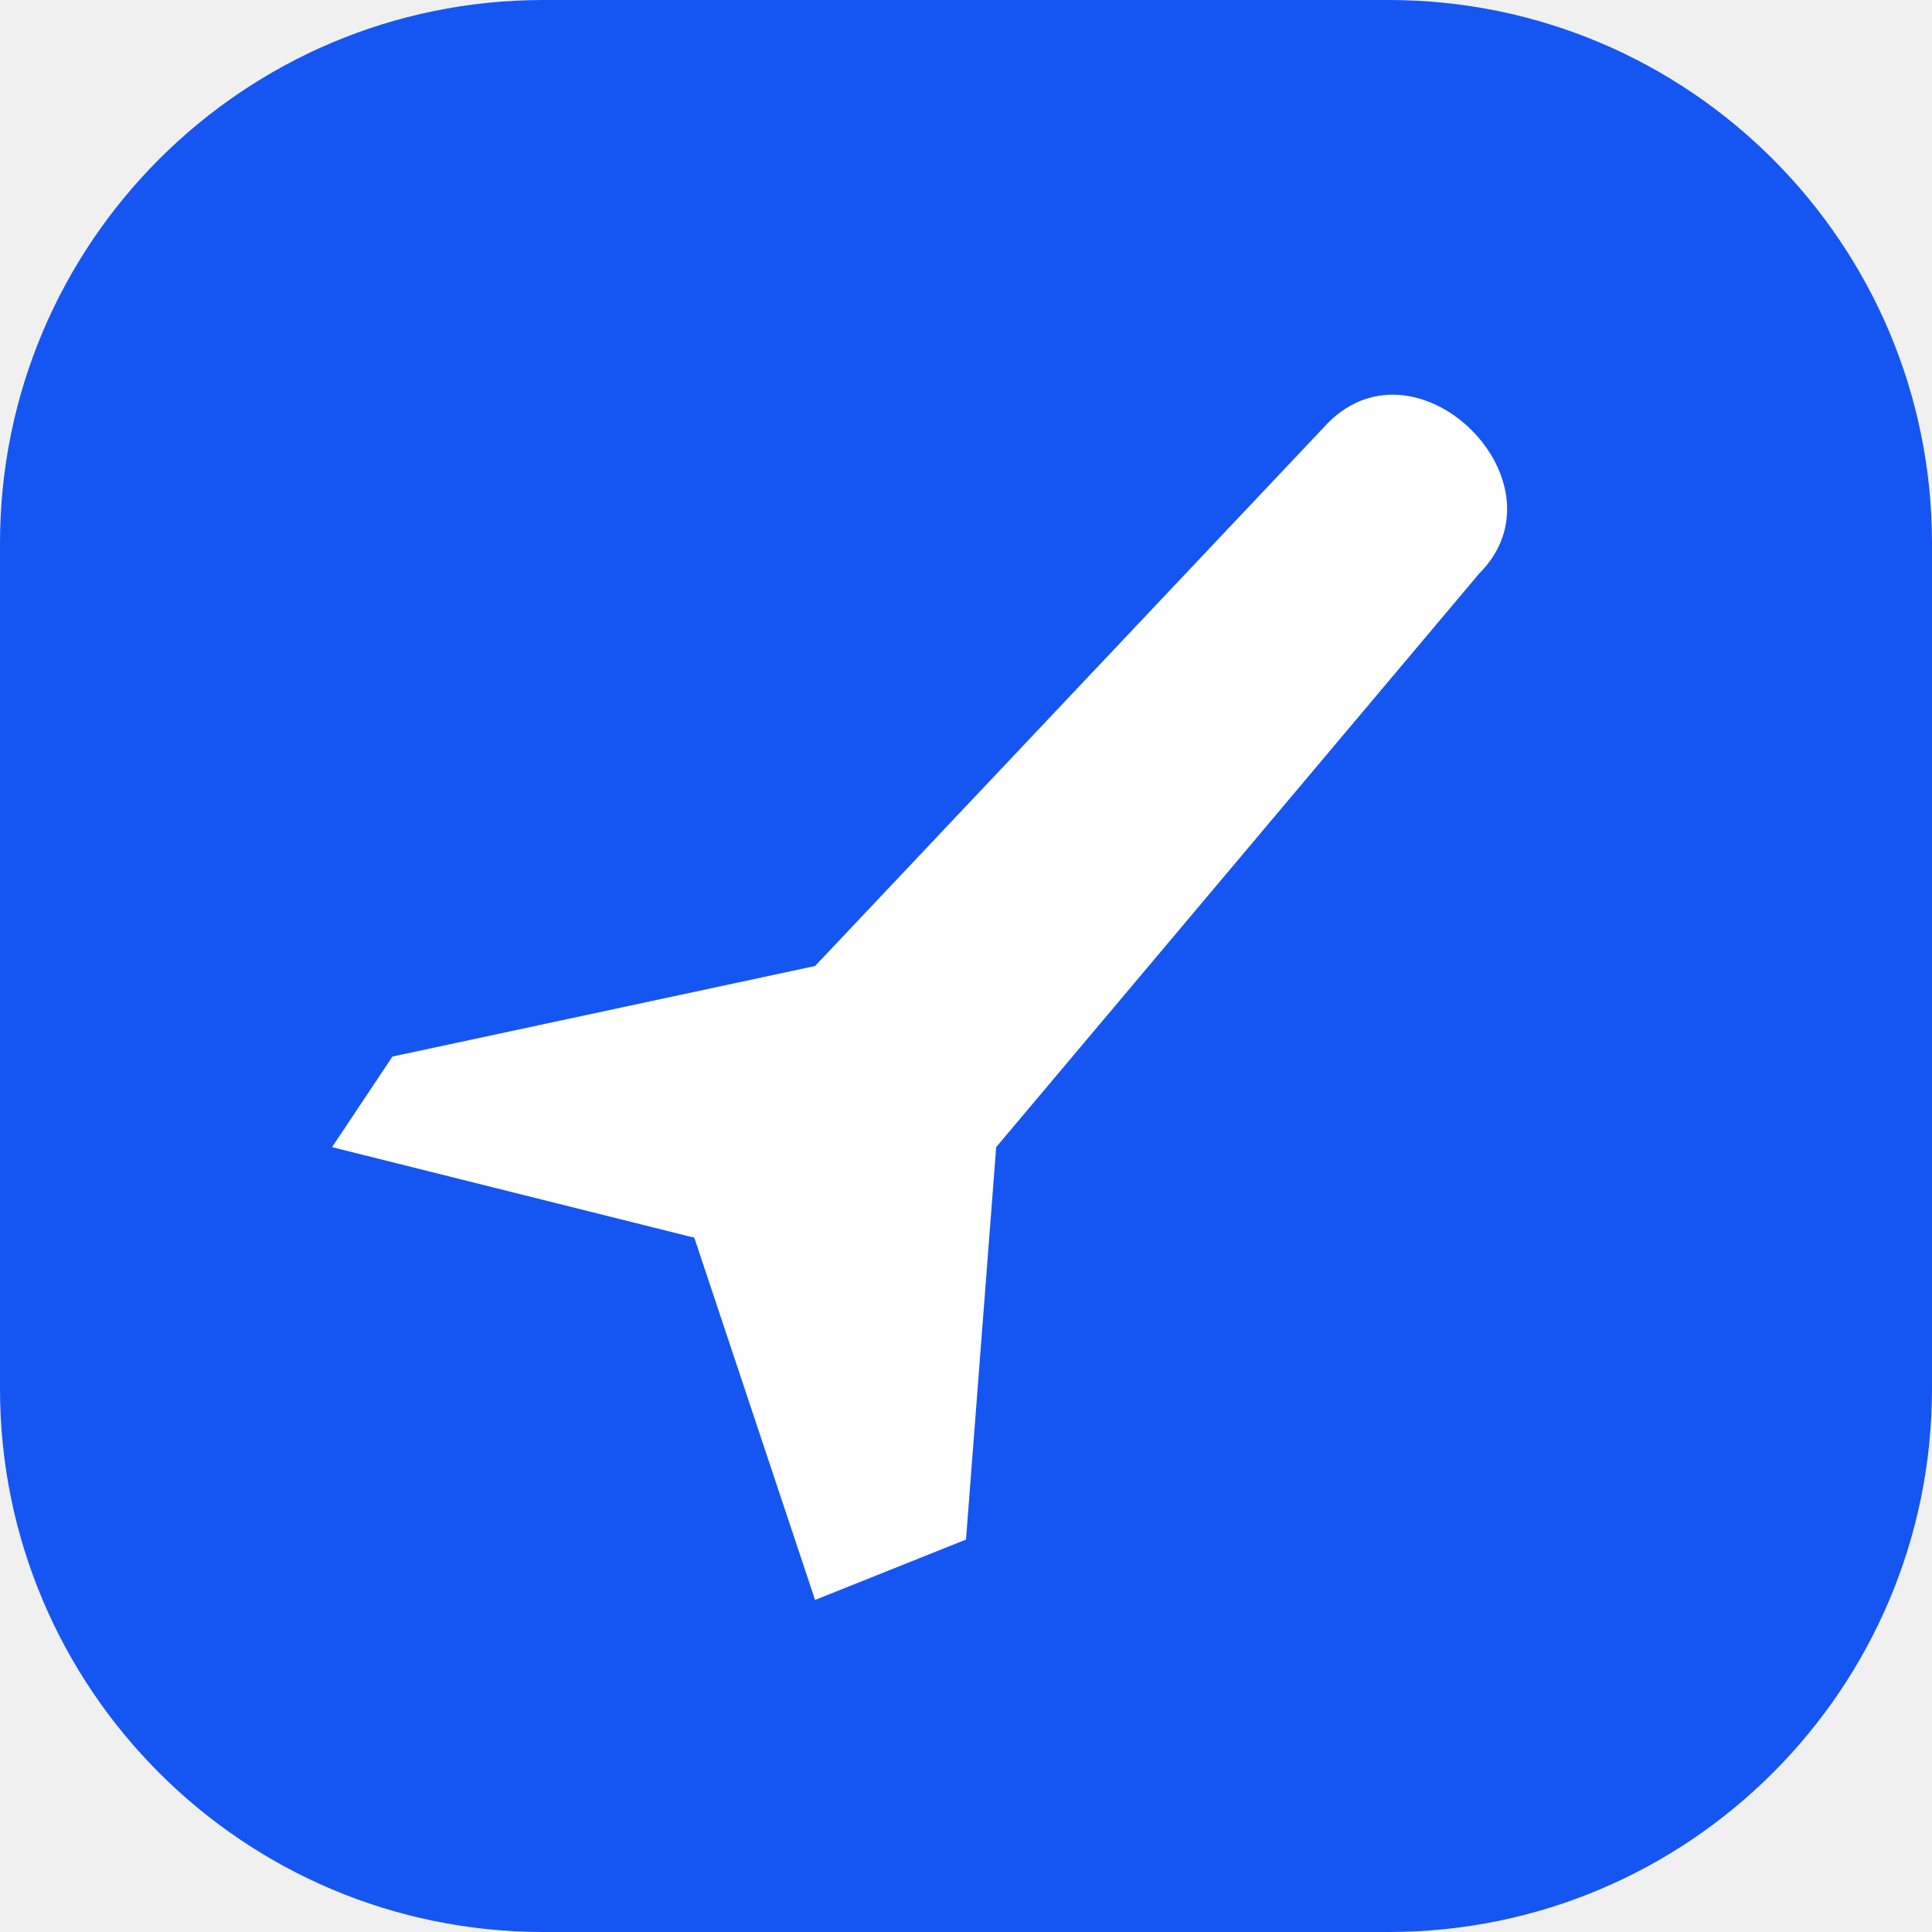
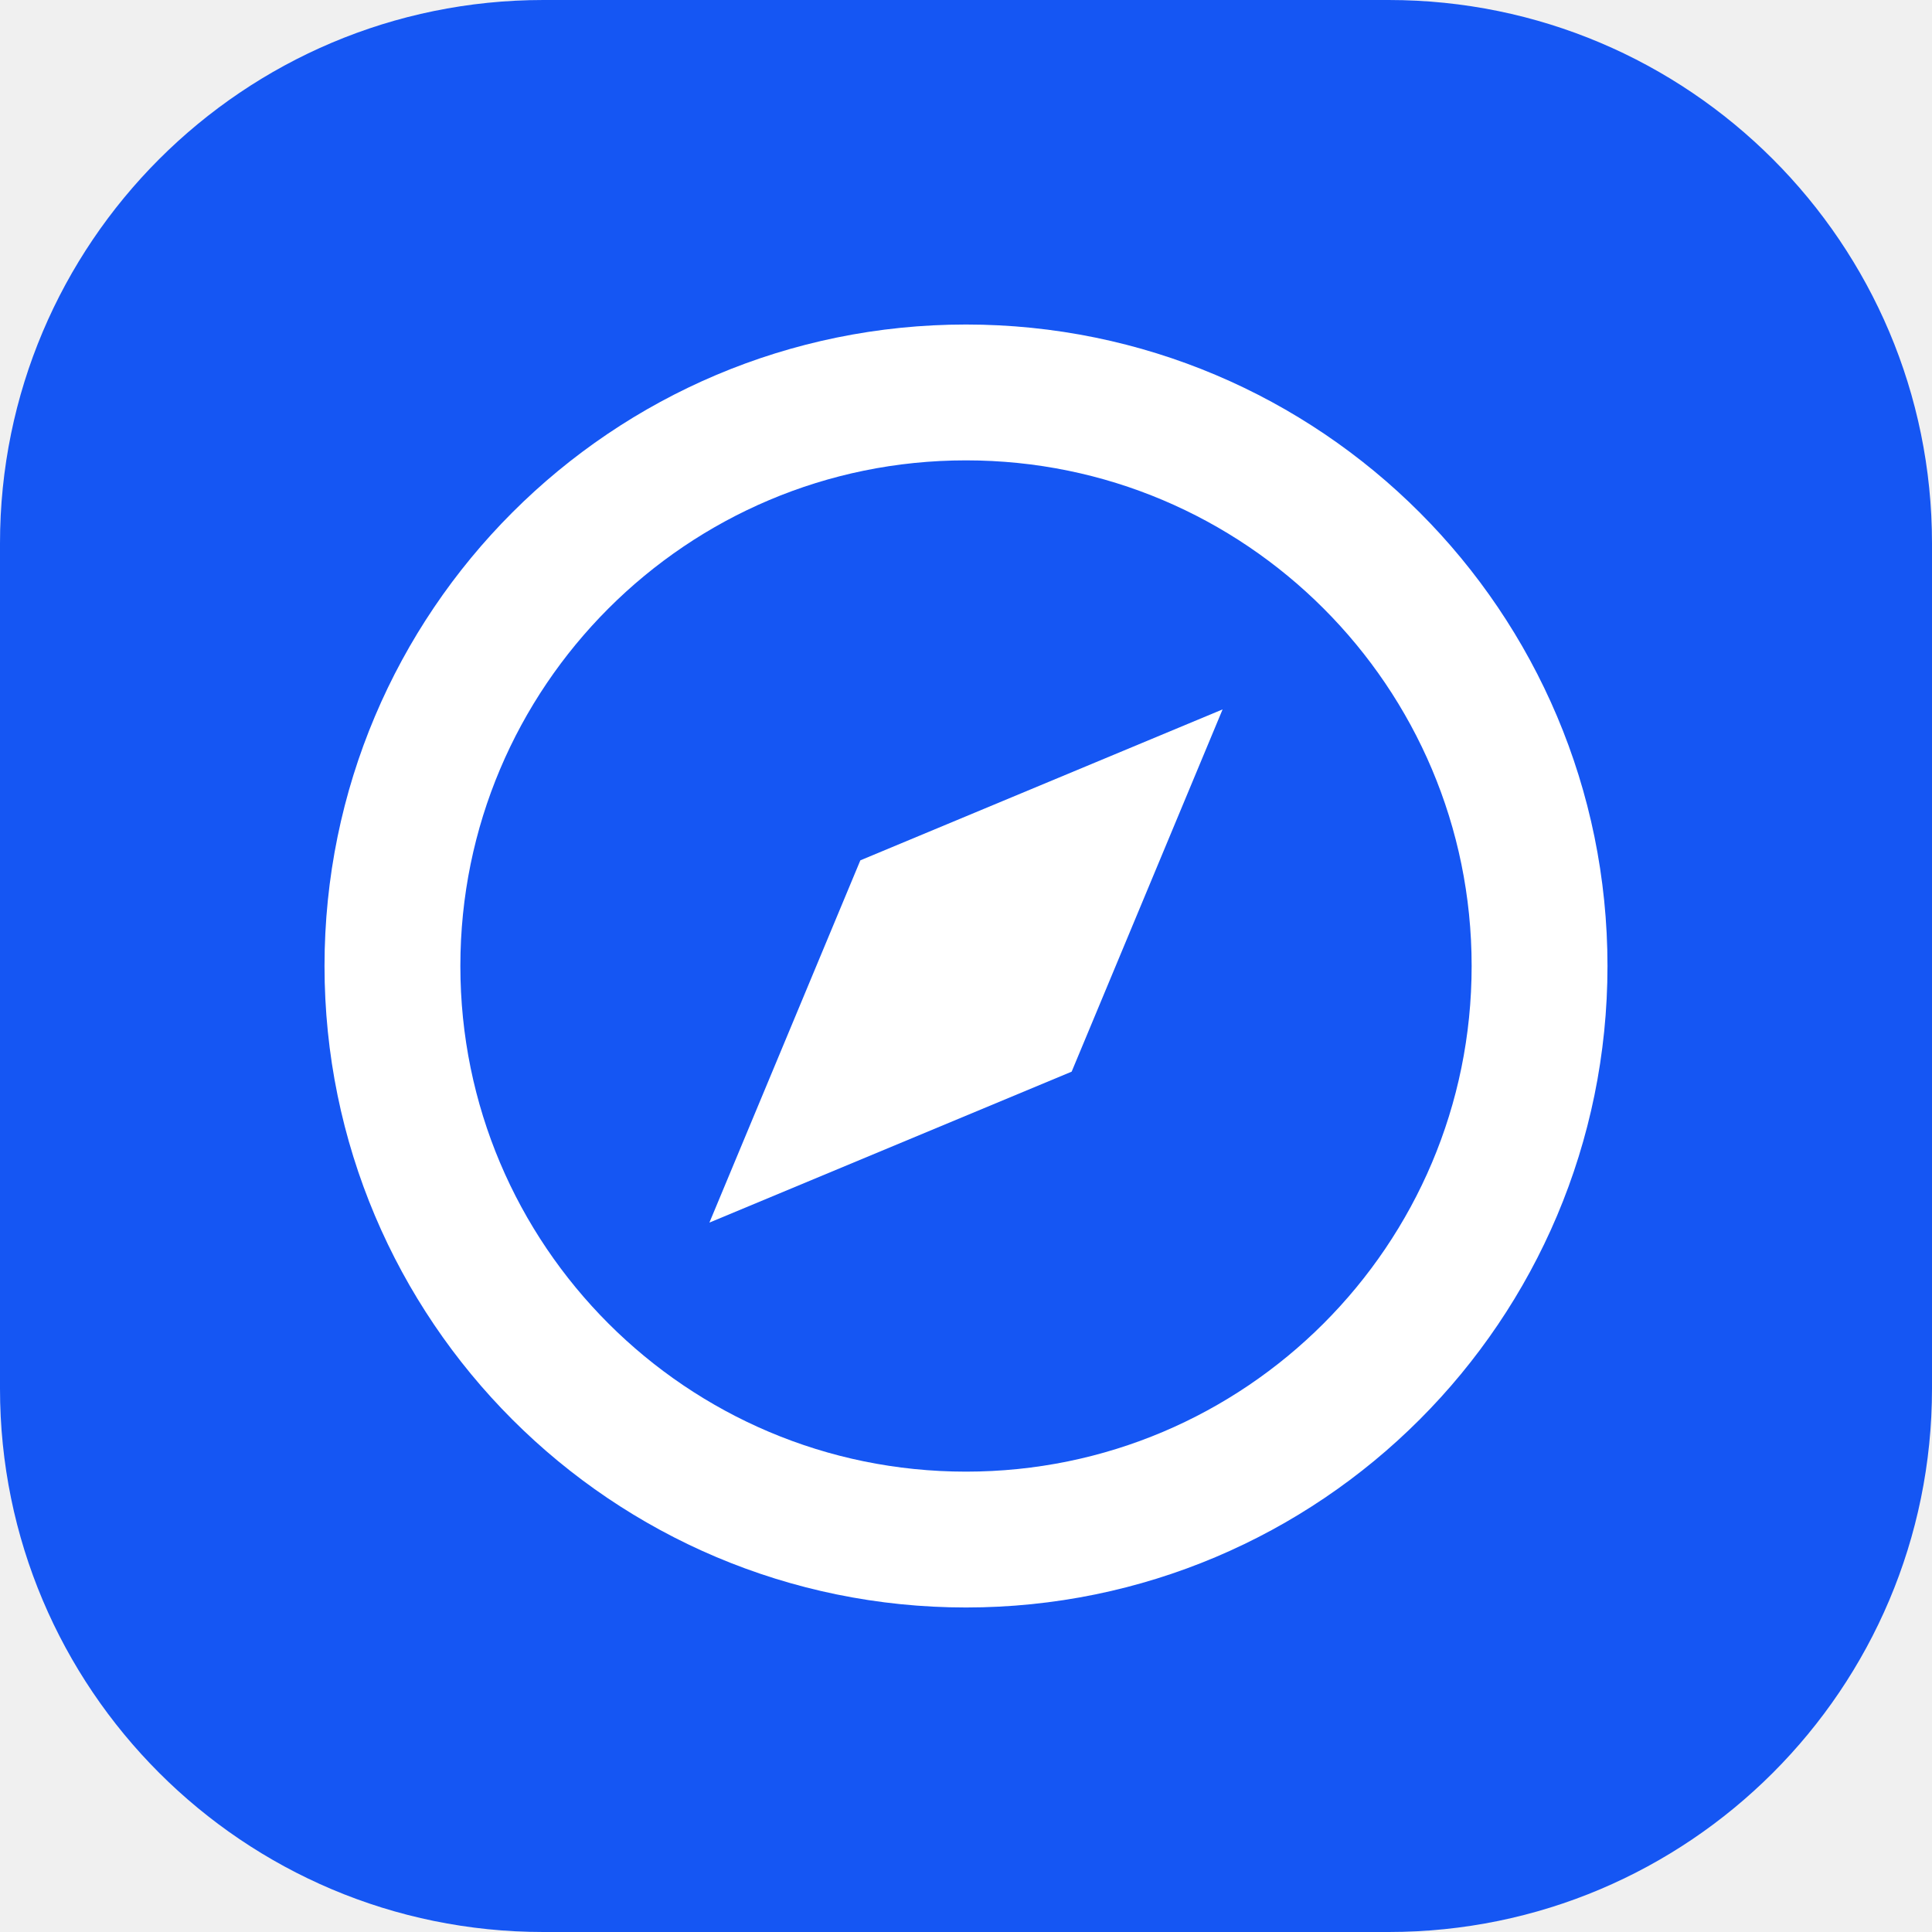
<svg xmlns="http://www.w3.org/2000/svg" viewBox="0 0 64 64">
  <rect width="64" height="64" rx="18" fill="#1556f3" />
-   <path d="m13 35 14-3 17-18c3-3 8 2 5 5L33 38l-1 13-5 2-4-12-12-3z" fill="white" />
+   <circle cx="32" cy="32" r="19" fill="none" stroke="white" stroke-width="4.5" />
+   <path d="m40.5 23.5-5 12-12 5 5-12z" fill="white" />
</svg>
